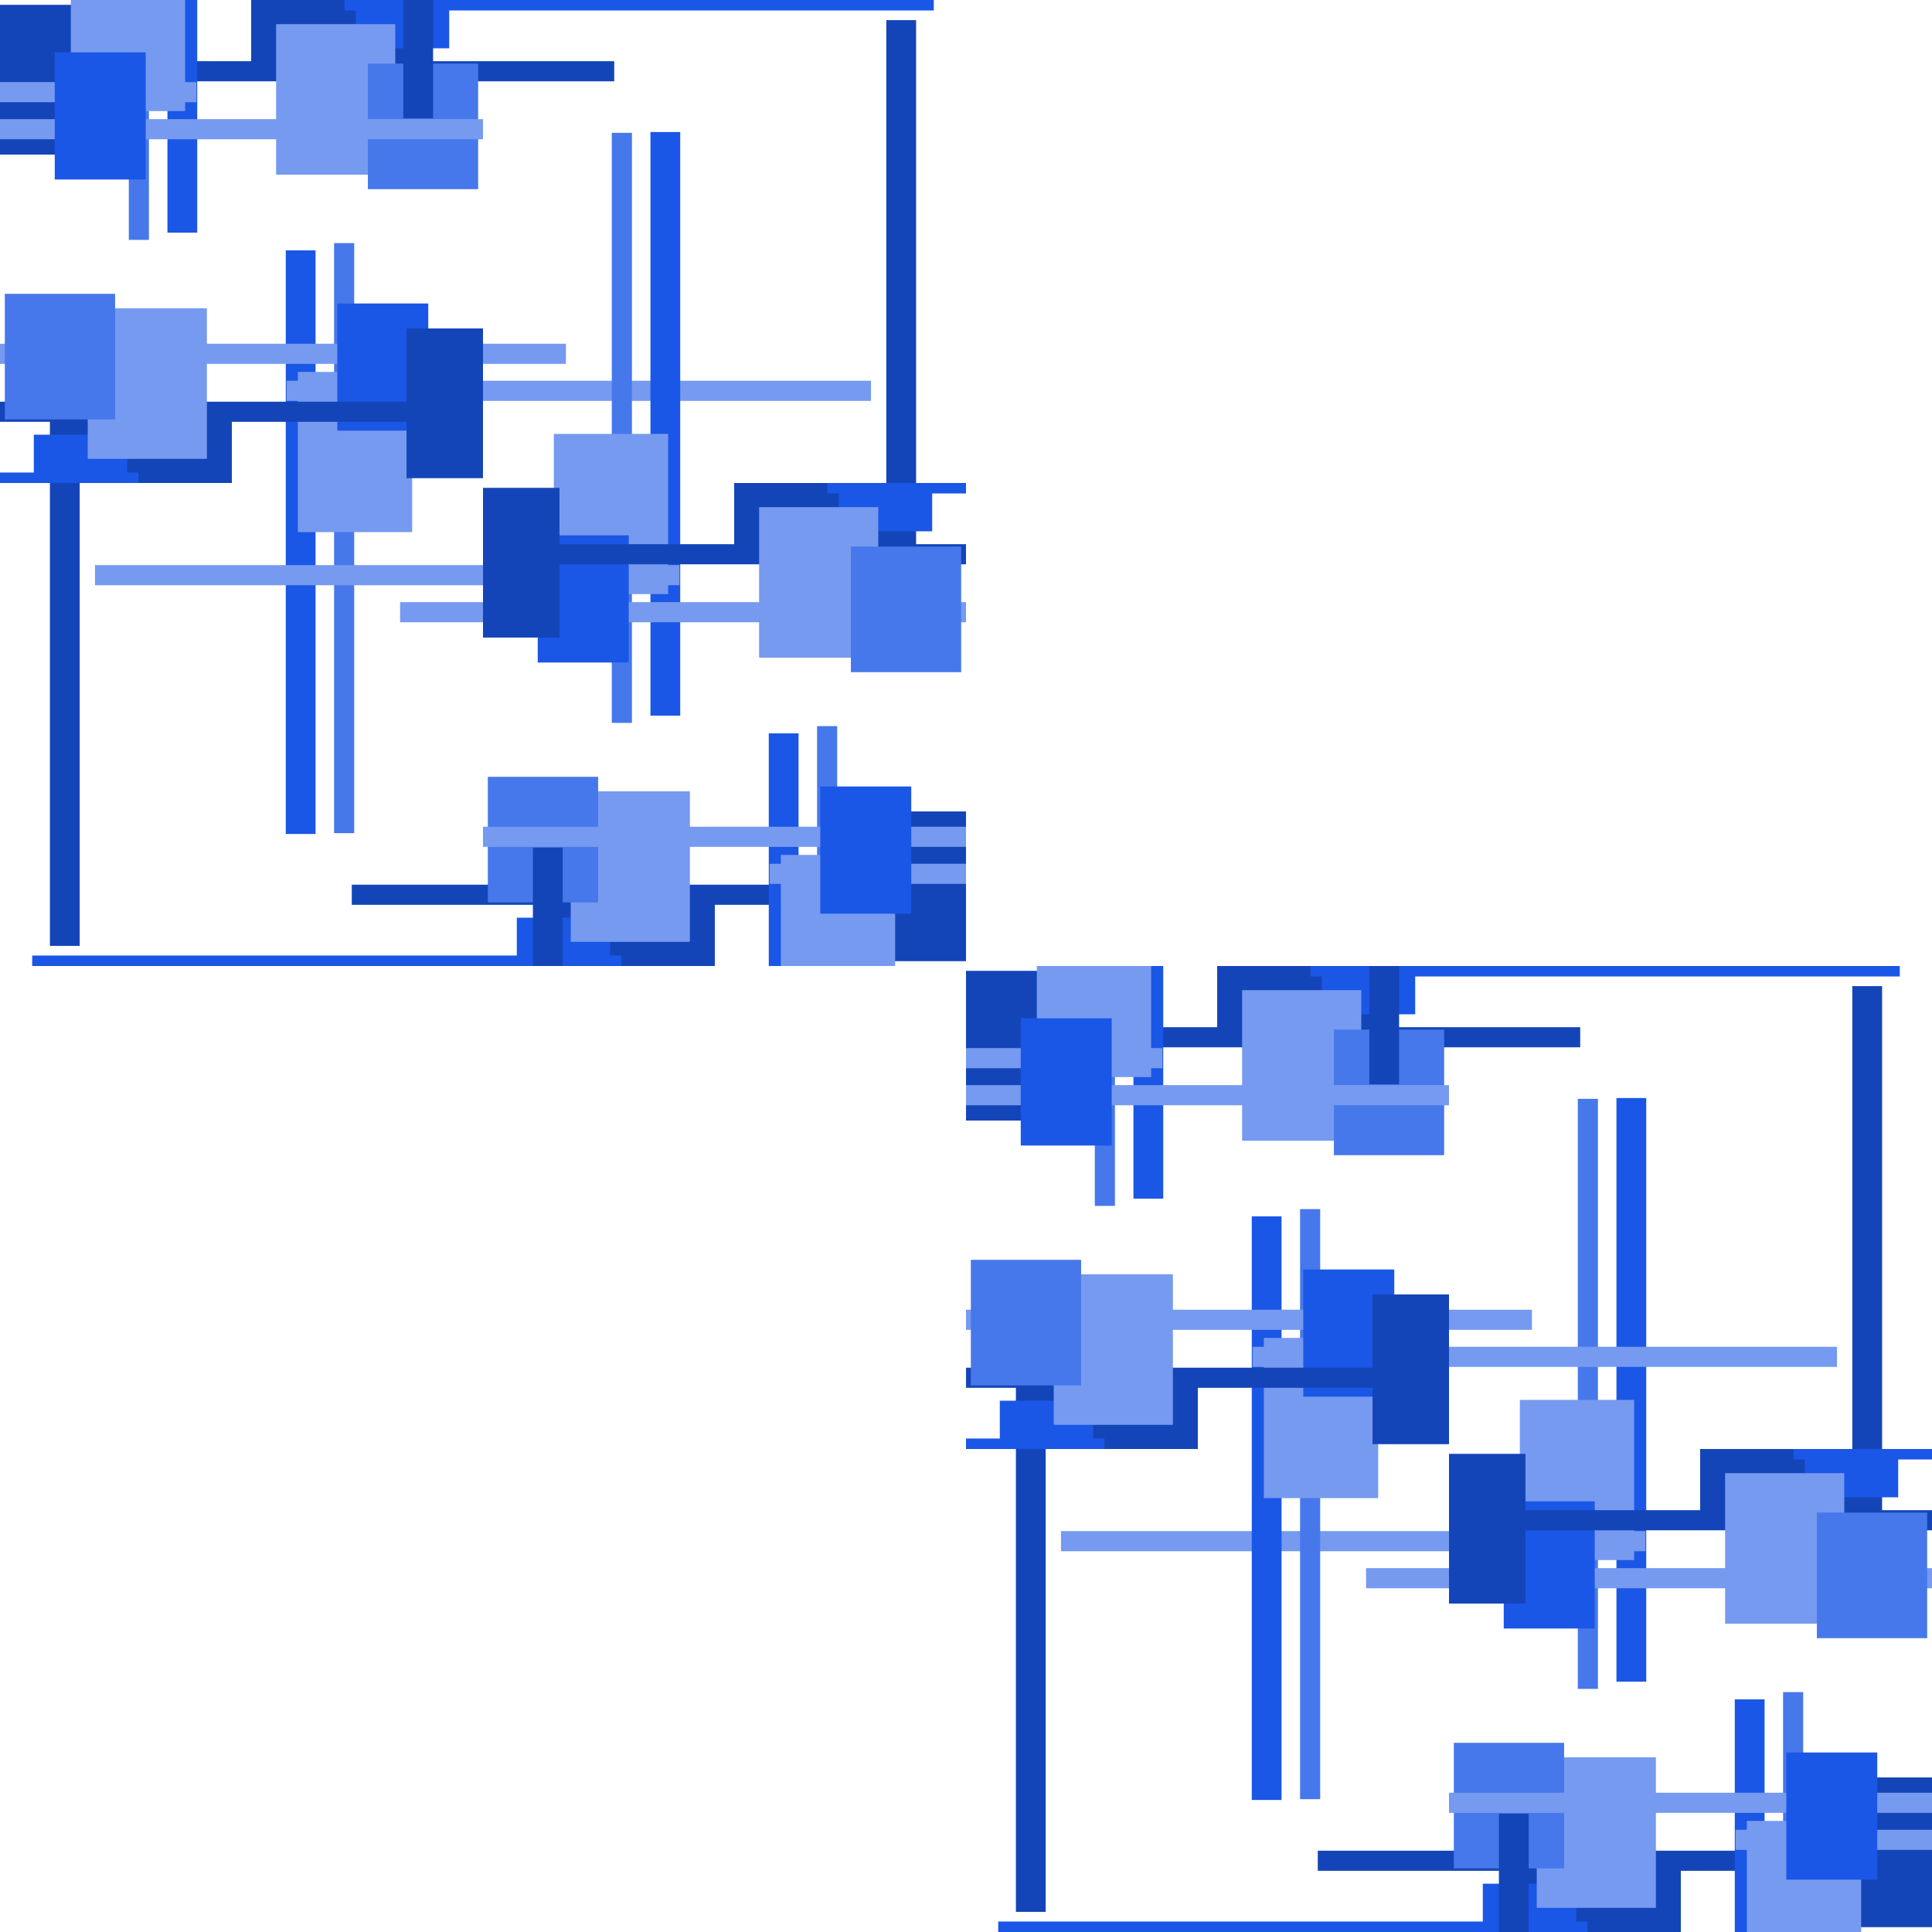
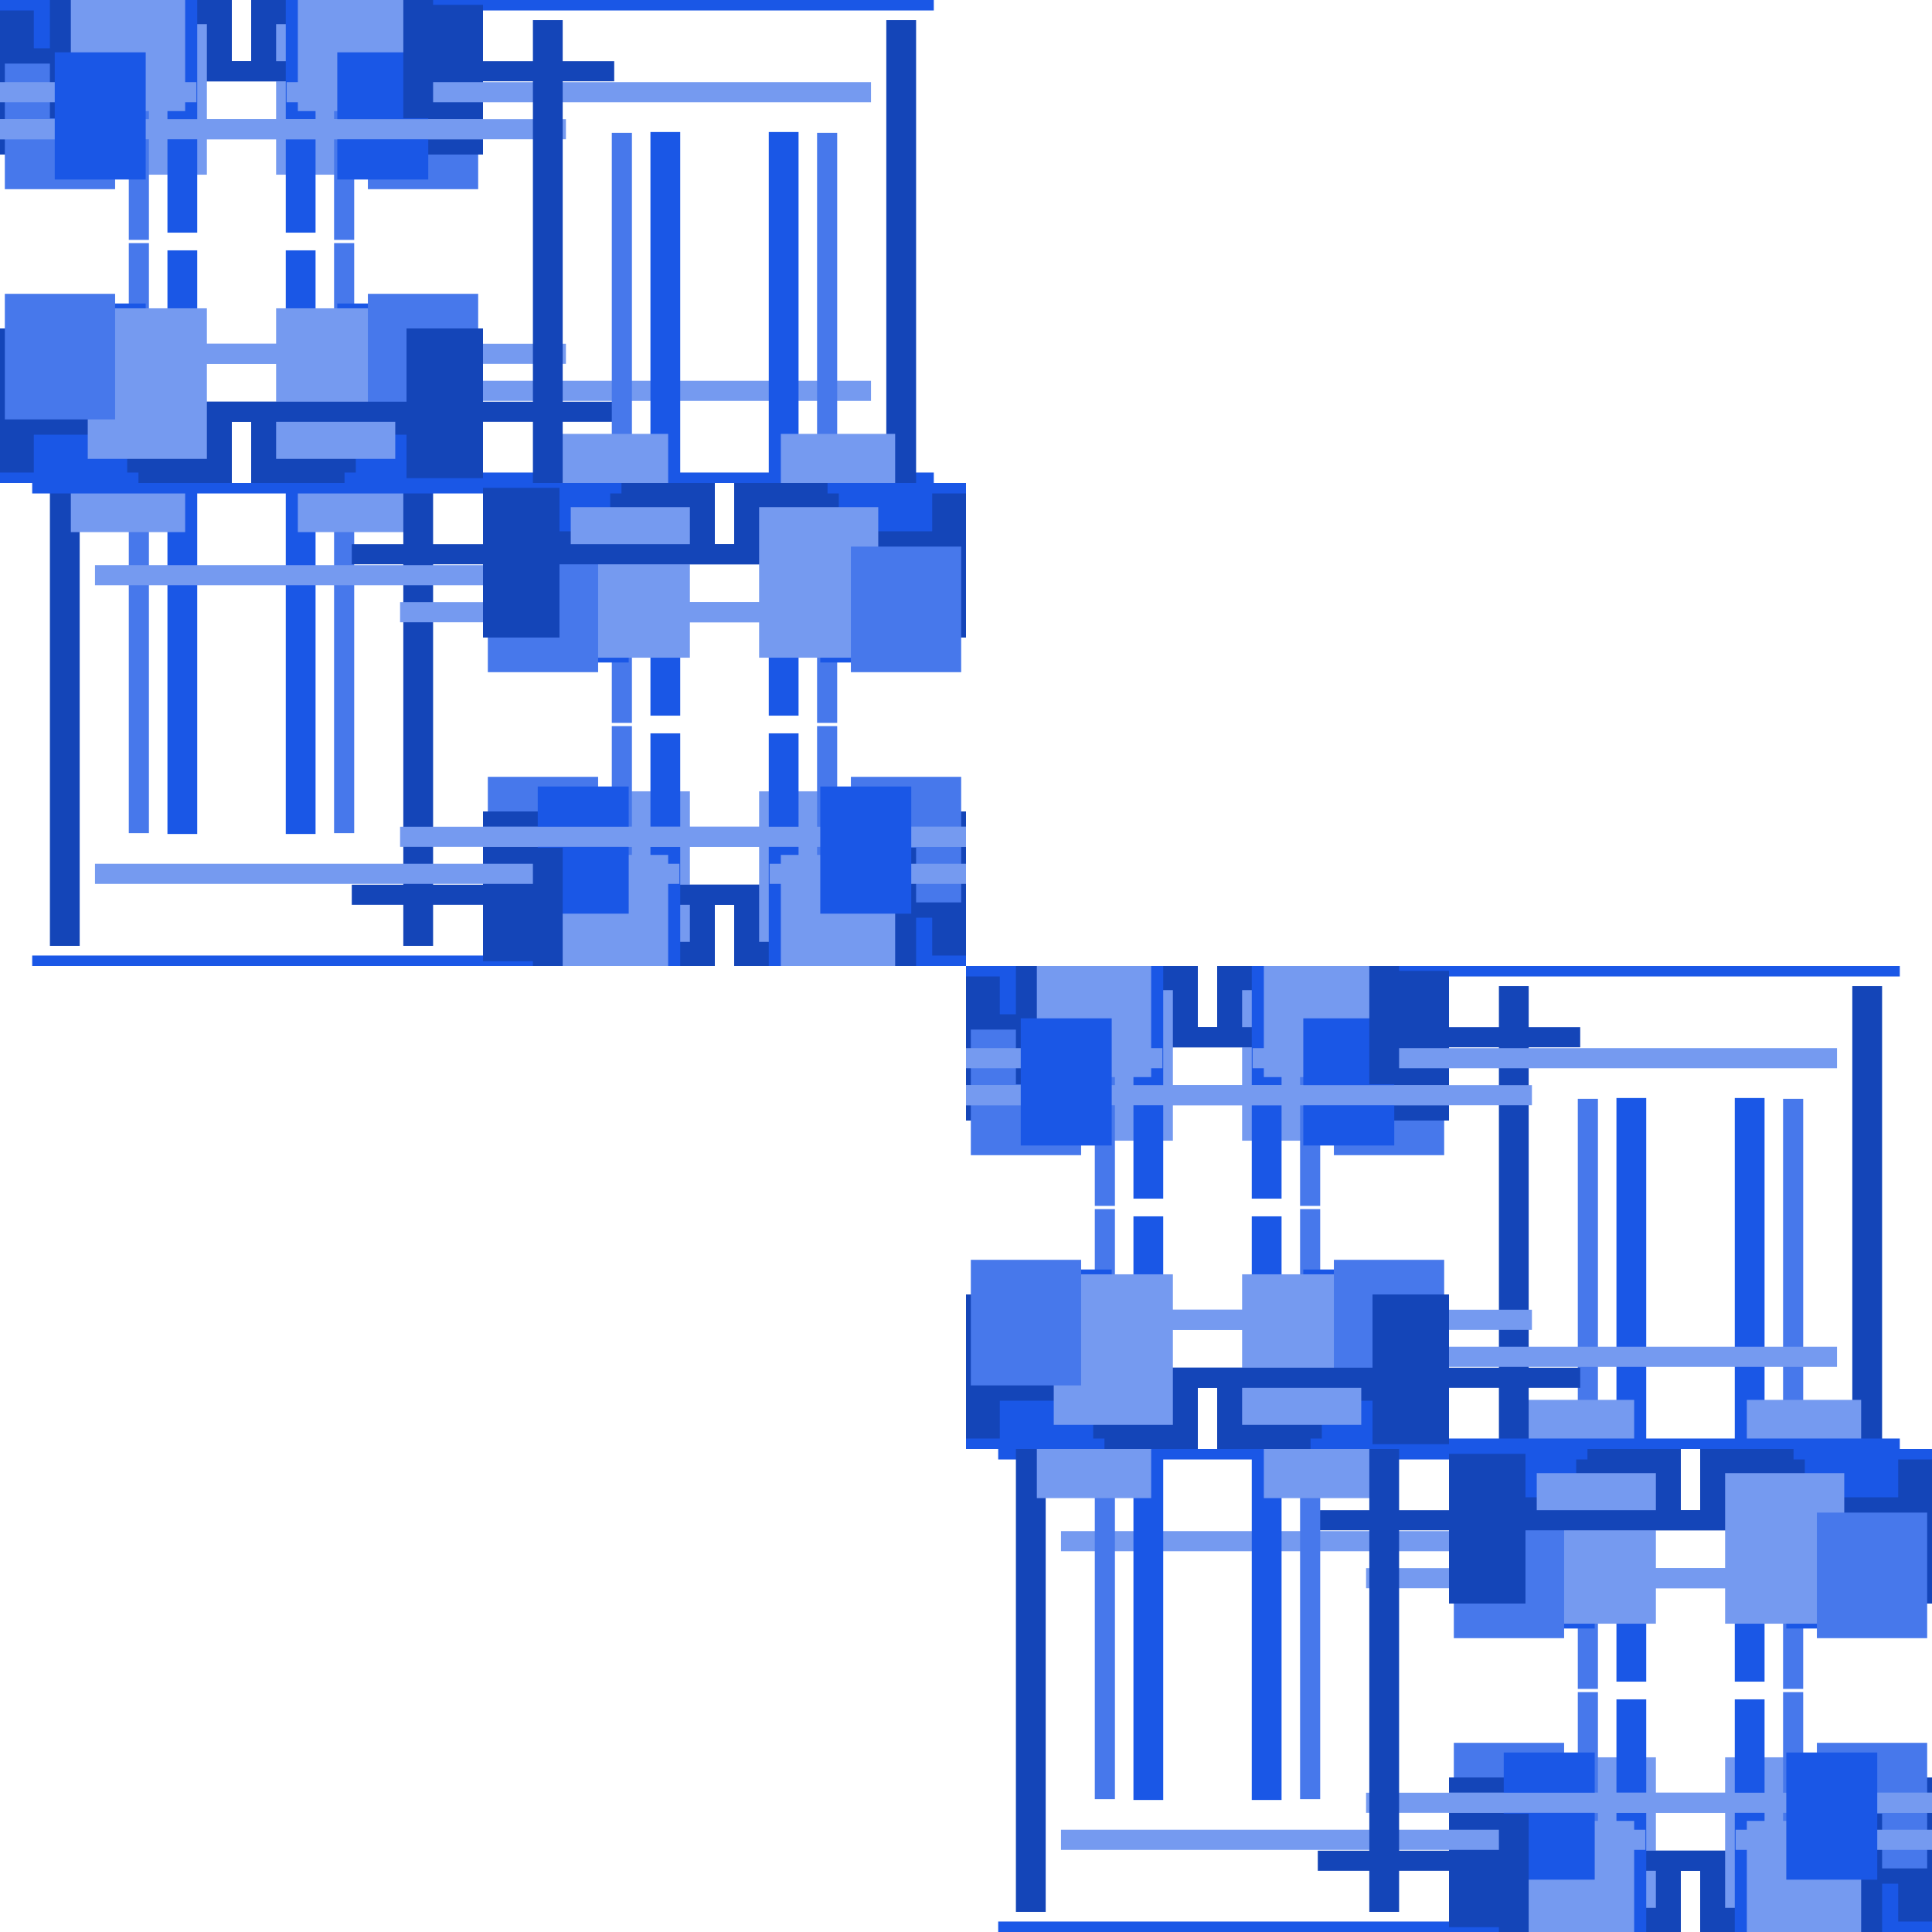
<svg xmlns="http://www.w3.org/2000/svg" xmlns:xlink="http://www.w3.org/1999/xlink" width="100%" height="100%" viewBox="0 0 2400 2400" style="stroke-width:0;margin: auto;height: -webkit-fill-available">
  <defs>
    <symbol id="shapes">
      <rect x="-44" y="43" width="39" height="717" transform-origin="600 600" style="fill:hsl(222,80%,60%)">
        <animateTransform attributeName="transform" attributeType="XML" type="scale" dur="10s" values="1 1;1 1;1.5 1.5;1 1;1 1" keyTimes="0;.882;.941;1;1" calcMode="spline" keySplines="0.5 0 0.75 1;0.5 0 0.75 1;0.5 0 0.75 1;0.5 0 0.75 1" repeatCount="indefinite" />
      </rect>
      <rect x="355" y="24" width="152" height="151" transform-origin="600 600" style="fill:hsl(222,80%,40%)">
        <animateTransform attributeName="transform" attributeType="XML" type="scale" dur="10s" values="1 1;1 1;1.5 1.5;1 1;1 1" keyTimes="0;.824;.882;.941;1" calcMode="spline" keySplines="0.5 0 0.75 1;0.5 0 0.75 1;0.5 0 0.75 1;0.5 0 0.75 1" repeatCount="indefinite" />
      </rect>
      <rect x="355" y="311" width="37" height="725" transform-origin="600 600" style="fill:hsl(222,80%,50%)">
        <animateTransform attributeName="transform" attributeType="XML" type="scale" dur="10s" values="1 1;1 1;1.5 1.5;1 1;1 1" keyTimes="0;.765;.824;.882;1" calcMode="spline" keySplines="0.5 0 0.75 1;0.5 0 0.75 1;0.5 0 0.75 1;0.5 0 0.75 1" repeatCount="indefinite" />
      </rect>
      <rect x="312" y="-73" width="202" height="152" transform-origin="600 600" style="fill:hsl(222,80%,40%)">
        <animateTransform attributeName="transform" attributeType="XML" type="scale" dur="10s" values="1 1;1 1;1.5 1.5;1 1;1 1" keyTimes="0;.706;.765;.824;1" calcMode="spline" keySplines="0.5 0 0.75 1;0.5 0 0.75 1;0.5 0 0.75 1;0.5 0 0.75 1" repeatCount="indefinite" />
      </rect>
      <rect x="62" y="453" width="37" height="722" transform-origin="600 600" style="fill:hsl(222,80%,40%)">
        <animateTransform attributeName="transform" attributeType="XML" type="scale" dur="10s" values="1 1;1 1;1.5 1.5;1 1;1 1" keyTimes="0;.647;.706;.765;1" calcMode="spline" keySplines="0.5 0 0.75 1;0.5 0 0.75 1;0.5 0 0.75 1;0.5 0 0.75 1" repeatCount="indefinite" />
      </rect>
      <rect x="442" y="-100" width="116" height="160" transform-origin="600 600" style="fill:hsl(222,80%,50%)">
        <animateTransform attributeName="transform" attributeType="XML" type="scale" dur="10s" values="1 1;1 1;1.5 1.5;1 1;1 1" keyTimes="0;.588;.647;.706;1" calcMode="spline" keySplines="0.5 0 0.75 1;0.5 0 0.75 1;0.5 0 0.75 1;0.5 0 0.75 1" repeatCount="indefinite" />
      </rect>
      <rect x="32" y="76" width="731" height="25" transform-origin="600 600" style="fill:hsl(222,80%,40%)">
        <animateTransform attributeName="transform" attributeType="XML" type="scale" dur="10s" values="1 1;1 1;1.5 1.5;1 1;1 1" keyTimes="0;.53;.588;.647;1" calcMode="spline" keySplines="0.5 0 0.75 1;0.5 0 0.75 1;0.5 0 0.75 1;0.5 0 0.75 1" repeatCount="indefinite" />
      </rect>
      <rect x="343" y="30" width="148" height="187" transform-origin="600 600" style="fill:hsl(222,80%,70%)">
        <animateTransform attributeName="transform" attributeType="XML" type="scale" dur="10s" values="1 1;1 1;1.5 1.5;1 1;1 1" keyTimes="0;.471;.53;.588;1" calcMode="spline" keySplines="0.5 0 0.75 1;0.5 0 0.75 1;0.5 0 0.75 1;0.5 0 0.75 1" repeatCount="indefinite" />
      </rect>
      <rect x="428" y="-6" width="732" height="19" transform-origin="600 600" style="fill:hsl(222,80%,50%)">
        <animateTransform attributeName="transform" attributeType="XML" type="scale" dur="10s" values="1 1;1 1;1.5 1.5;1 1;1 1" keyTimes="0;.412;.471;.53;1" calcMode="spline" keySplines="0.5 0 0.75 1;0.5 0 0.75 1;0.5 0 0.75 1;0.5 0 0.75 1" repeatCount="indefinite" />
      </rect>
      <rect x="-62" y="6" width="157" height="186" transform-origin="600 600" style="fill:hsl(222,80%,40%)">
        <animateTransform attributeName="transform" attributeType="XML" type="scale" dur="10s" values="1 1;1 1;1.5 1.5;1 1;1 1" keyTimes="0;.353;.412;.471;1" calcMode="spline" keySplines="0.5 0 0.75 1;0.5 0 0.75 1;0.5 0 0.75 1;0.5 0 0.75 1" repeatCount="indefinite" />
      </rect>
      <rect x="356" y="473" width="726" height="25" transform-origin="600 600" style="fill:hsl(222,80%,70%)">
        <animateTransform attributeName="transform" attributeType="XML" type="scale" dur="10s" values="1 1;1 1;1.5 1.5;1 1;1 1" keyTimes="0;.294;.353;.412;1" calcMode="spline" keySplines="0.5 0 0.75 1;0.5 0 0.75 1;0.5 0 0.75 1;0.5 0 0.75 1" repeatCount="indefinite" />
      </rect>
      <rect x="457" y="79" width="137" height="156" transform-origin="600 600" style="fill:hsl(222,80%,60%)">
        <animateTransform attributeName="transform" attributeType="XML" type="scale" dur="10s" values="1 1;1 1;1.5 1.5;1 1;1 1" keyTimes="0;.236;.294;.353;1" calcMode="spline" keySplines="0.5 0 0.75 1;0.5 0 0.75 1;0.5 0 0.75 1;0.5 0 0.75 1" repeatCount="indefinite" />
      </rect>
      <rect x="415" y="302" width="25" height="733" transform-origin="600 600" style="fill:hsl(222,80%,60%)">
        <animateTransform attributeName="transform" attributeType="XML" type="scale" dur="10s" values="1 1;1 1;1.5 1.5;1 1;1 1" keyTimes="0;.177;.236;.294;1" calcMode="spline" keySplines="0.5 0 0.75 1;0.5 0 0.75 1;0.5 0 0.75 1;0.5 0 0.75 1" repeatCount="indefinite" />
      </rect>
      <rect x="370" y="462" width="142" height="199" transform-origin="600 600" style="fill:hsl(222,80%,70%)">
        <animateTransform attributeName="transform" attributeType="XML" type="scale" dur="10s" values="1 1;1 1;1.5 1.5;1 1;1 1" keyTimes="0;.118;.177;.236;1" calcMode="spline" keySplines="0.5 0 0.75 1;0.5 0 0.75 1;0.5 0 0.75 1;0.5 0 0.75 1" repeatCount="indefinite" />
      </rect>
      <rect x="-26" y="427" width="729" height="25" transform-origin="600 600" style="fill:hsl(222,80%,70%)">
        <animateTransform attributeName="transform" attributeType="XML" type="scale" dur="10s" values="1 1;1 1;1.5 1.5;1 1;1 1" keyTimes="0;.059;.118;.177;1" calcMode="spline" keySplines="0.5 0 0.75 1;0.5 0 0.75 1;0.5 0 0.75 1;0.5 0 0.75 1" repeatCount="indefinite" />
      </rect>
      <rect x="419" y="377" width="113" height="158" transform-origin="600 600" style="fill:hsl(222,80%,50%)">
        <animateTransform attributeName="transform" attributeType="XML" type="scale" dur="10s" values="1 1;1 1;1.5 1.5;1 1;1 1" keyTimes="0;0;.059;.118;1" calcMode="spline" keySplines="0.5 0 0.75 1;0.5 0 0.75 1;0.5 0 0.75 1;0.5 0 0.75 1" repeatCount="indefinite" />
      </rect>
    </symbol>
  </defs>
  <symbol id="quad3">
    <symbol id="quad2">
      <symbol id="quad1">
        <symbol id="quad0">
          <g>
            <use xlink:href="#shapes" />
          </g>
        </symbol>
        <g>
          <use xlink:href="#quad0" />
        </g>
+         <g transform="scale(-1 1) translate(-600 0)">
+           <use xlink:href="#quad0" />
+         </g>
+         <g transform="scale(1 -1) translate(0 -600)">
+           <use xlink:href="#quad0" />
+         </g>
        <g transform="scale(-1 -1) translate(-600 -600)">
          <use xlink:href="#quad0" />
        </g>
      </symbol>
      <g>
        <use xlink:href="#quad1" />
      </g>
      <g transform="scale(-1 -1) translate(-1200 -1200)">
        <use xlink:href="#quad1" />
      </g>
    </symbol>
    <g>
      <use xlink:href="#quad2" />
    </g>
    <g transform="scale(-1 -1) translate(-2400 -2400)">
      <use xlink:href="#quad2" />
    </g>
  </symbol>
  <g transform="scale(1 1)">
    <use xlink:href="#quad3" />
  </g>
</svg>
